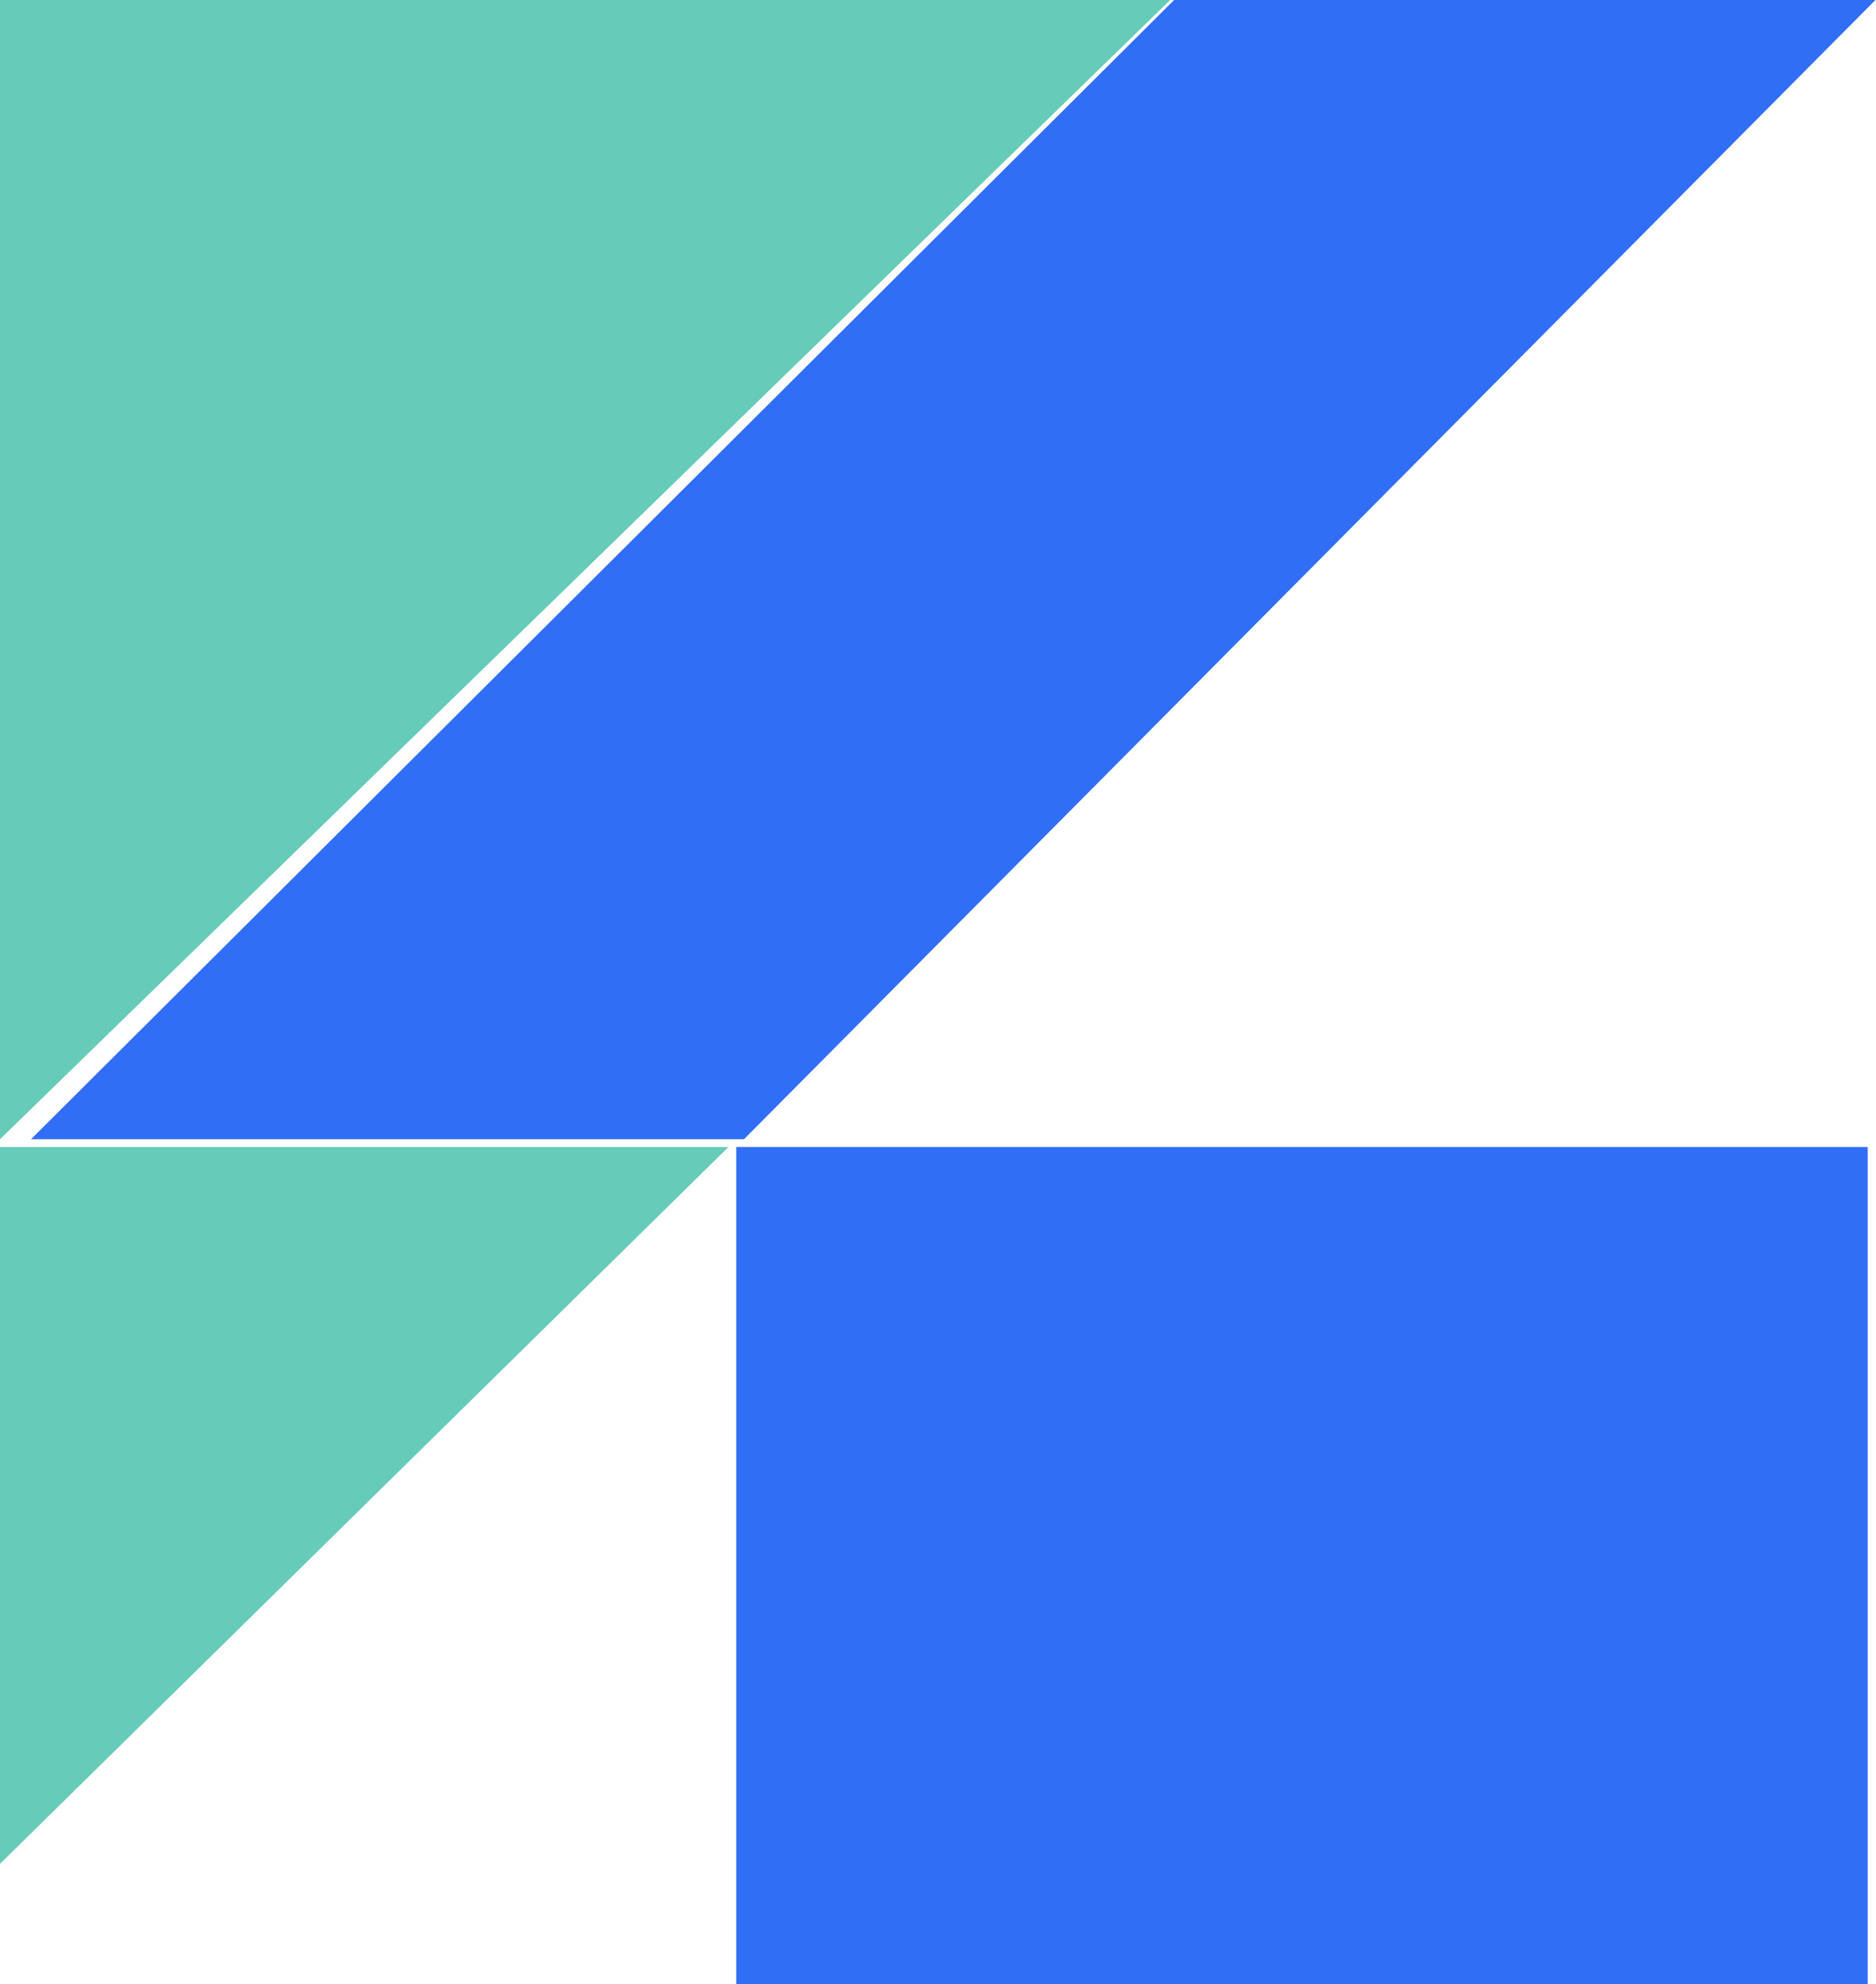
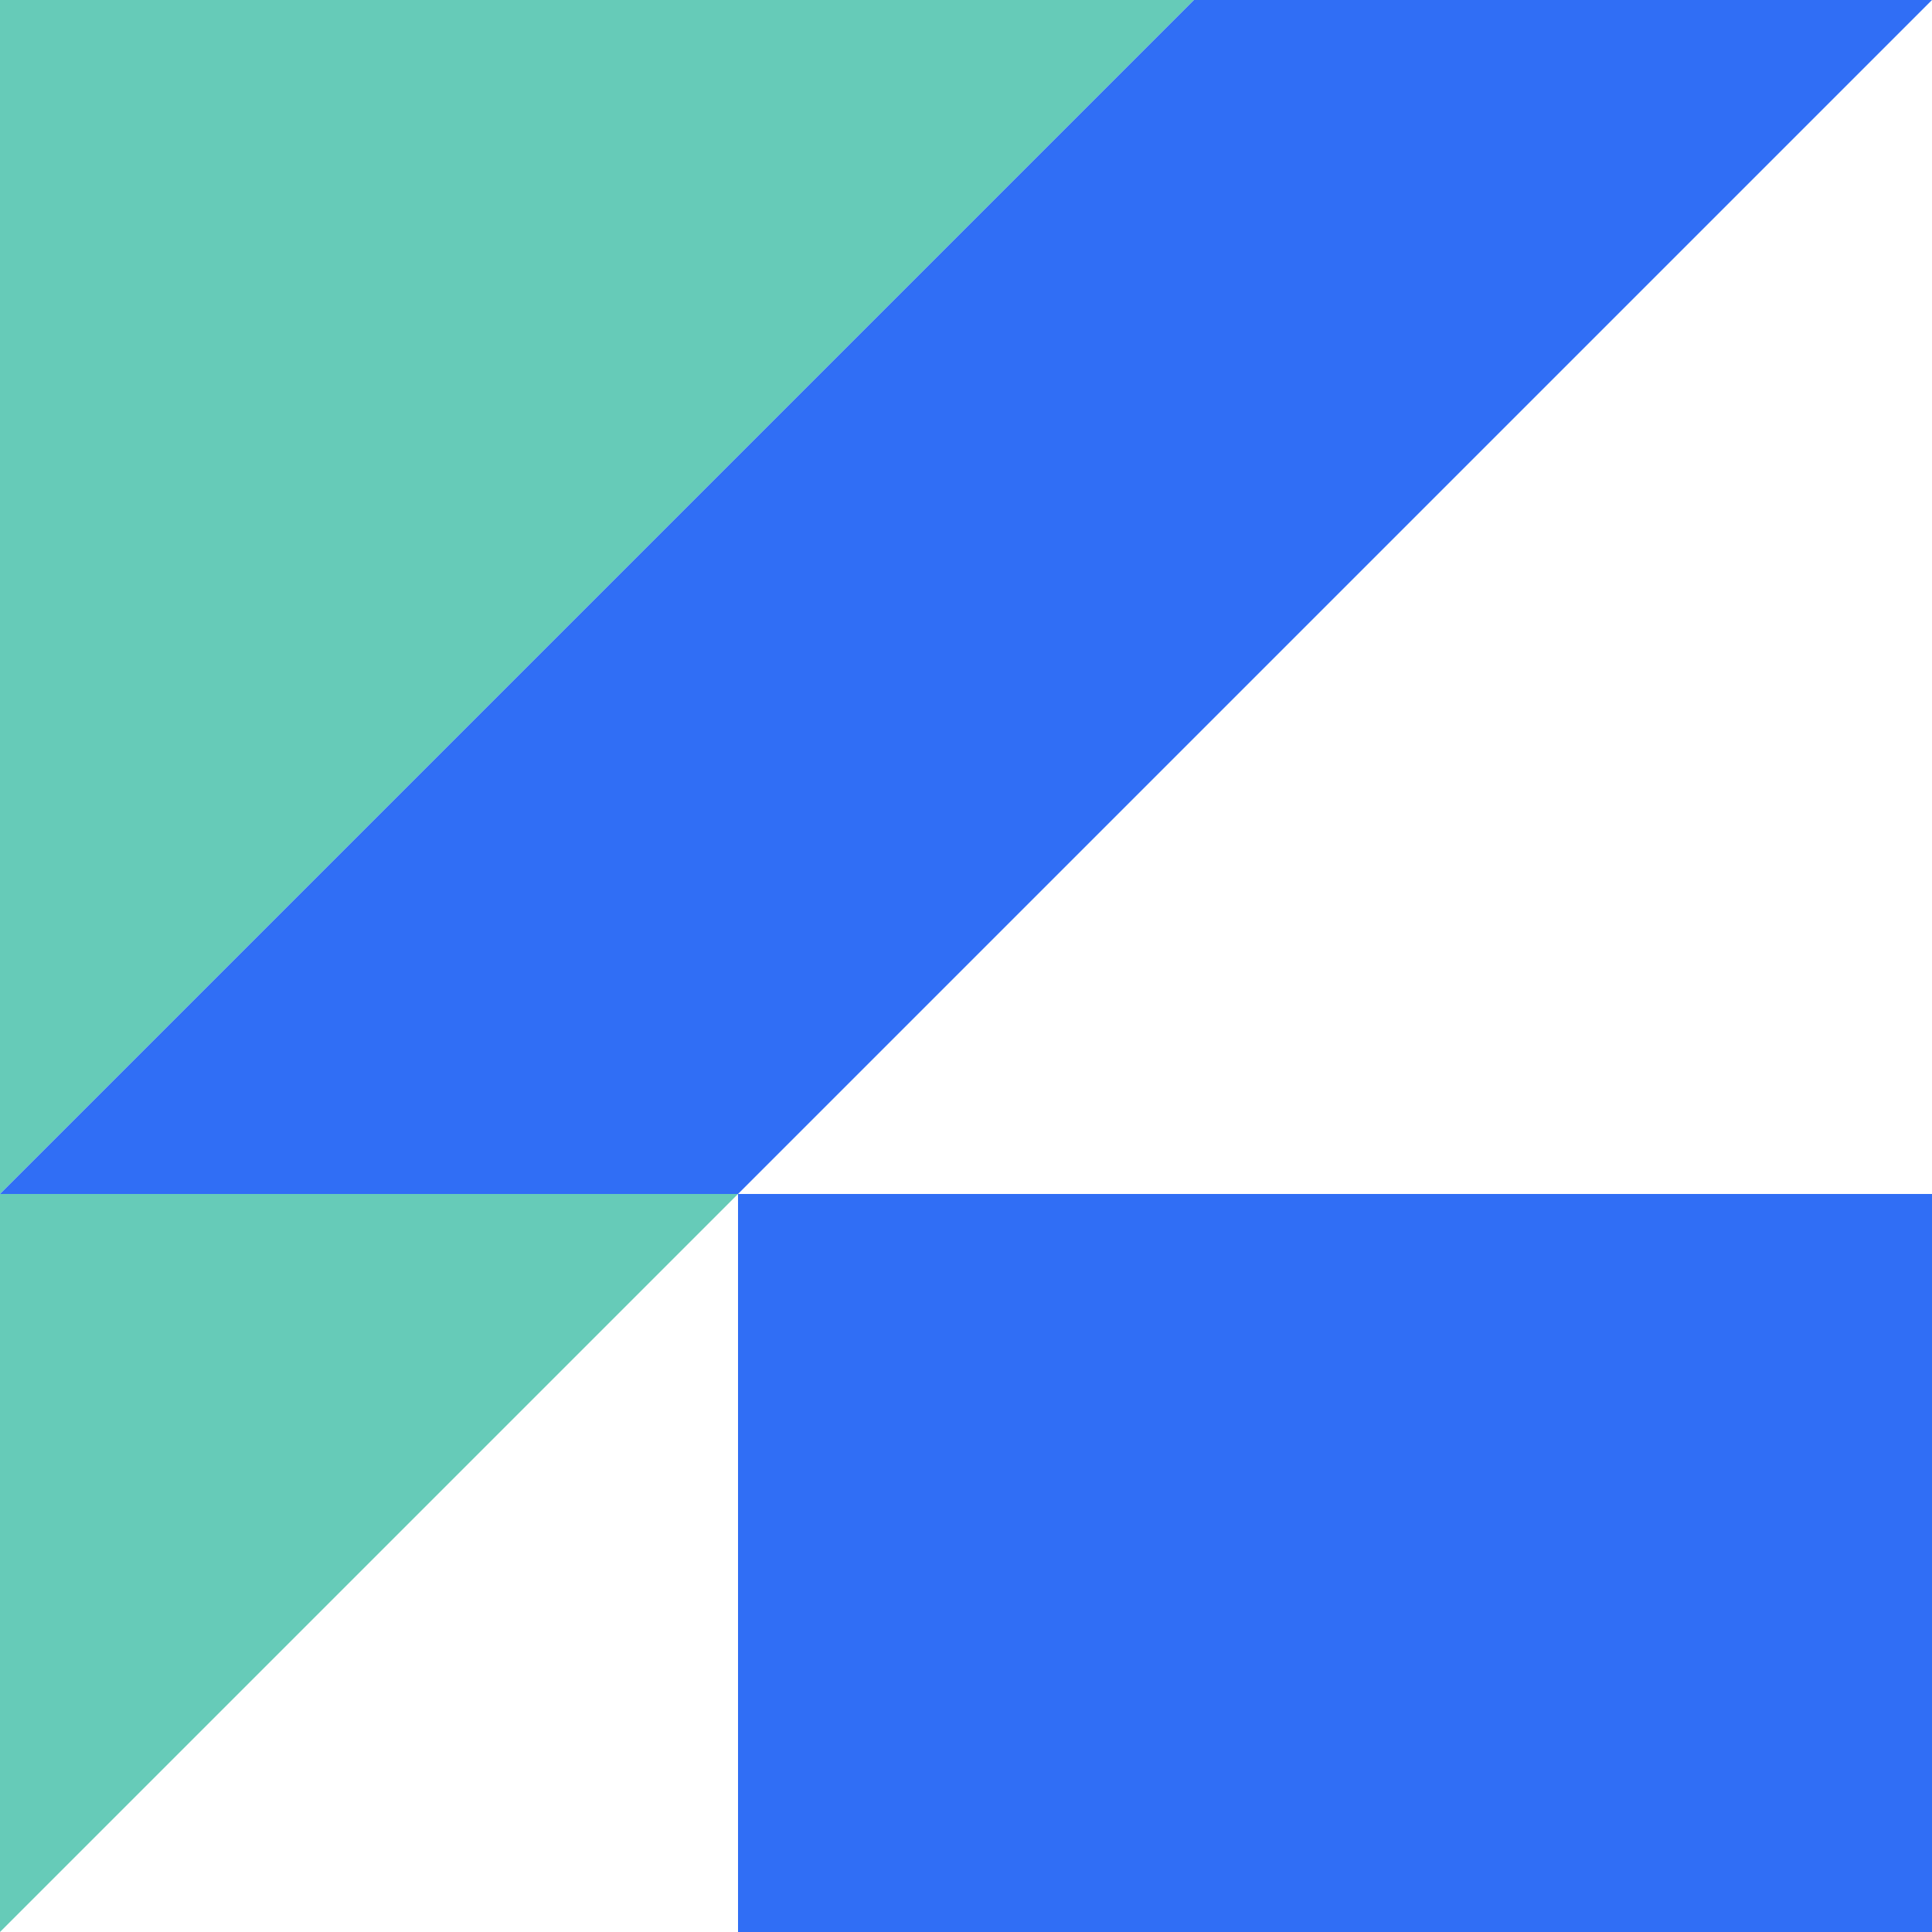
- <svg xmlns="http://www.w3.org/2000/svg" viewBox="0 0 484 512" width="484" height="512" role="img" aria-label="Zedera">
-   <polygon points="0,0 302,0 0,294" fill="#66CBB8" />
-   <polygon points="303,0 484,0 192,294 8,294" fill="#306EF5" />
-   <polygon points="0,296 188,296 0,481" fill="#66CBB8" />
-   <rect x="190" y="296" width="292" height="216" fill="#306EF5" />
+ <svg xmlns="http://www.w3.org/2000/svg" viewBox="0 0 100 100" width="100" height="100" role="img" aria-label="Zedera">
+   <polygon fill="#66CBB8" points="0,0 61.8,0 0,61.8" />
+   <polygon fill="#306EF5" points="61.8,0 100,0 38.2,61.8 0,61.8" />
+   <polygon fill="#66CBB8" points="0,61.8 38.2,61.8 0,100" />
+   <polygon fill="#306EF5" points="38.2,61.8 100,61.8 100,100 38.2,100" />
</svg>
